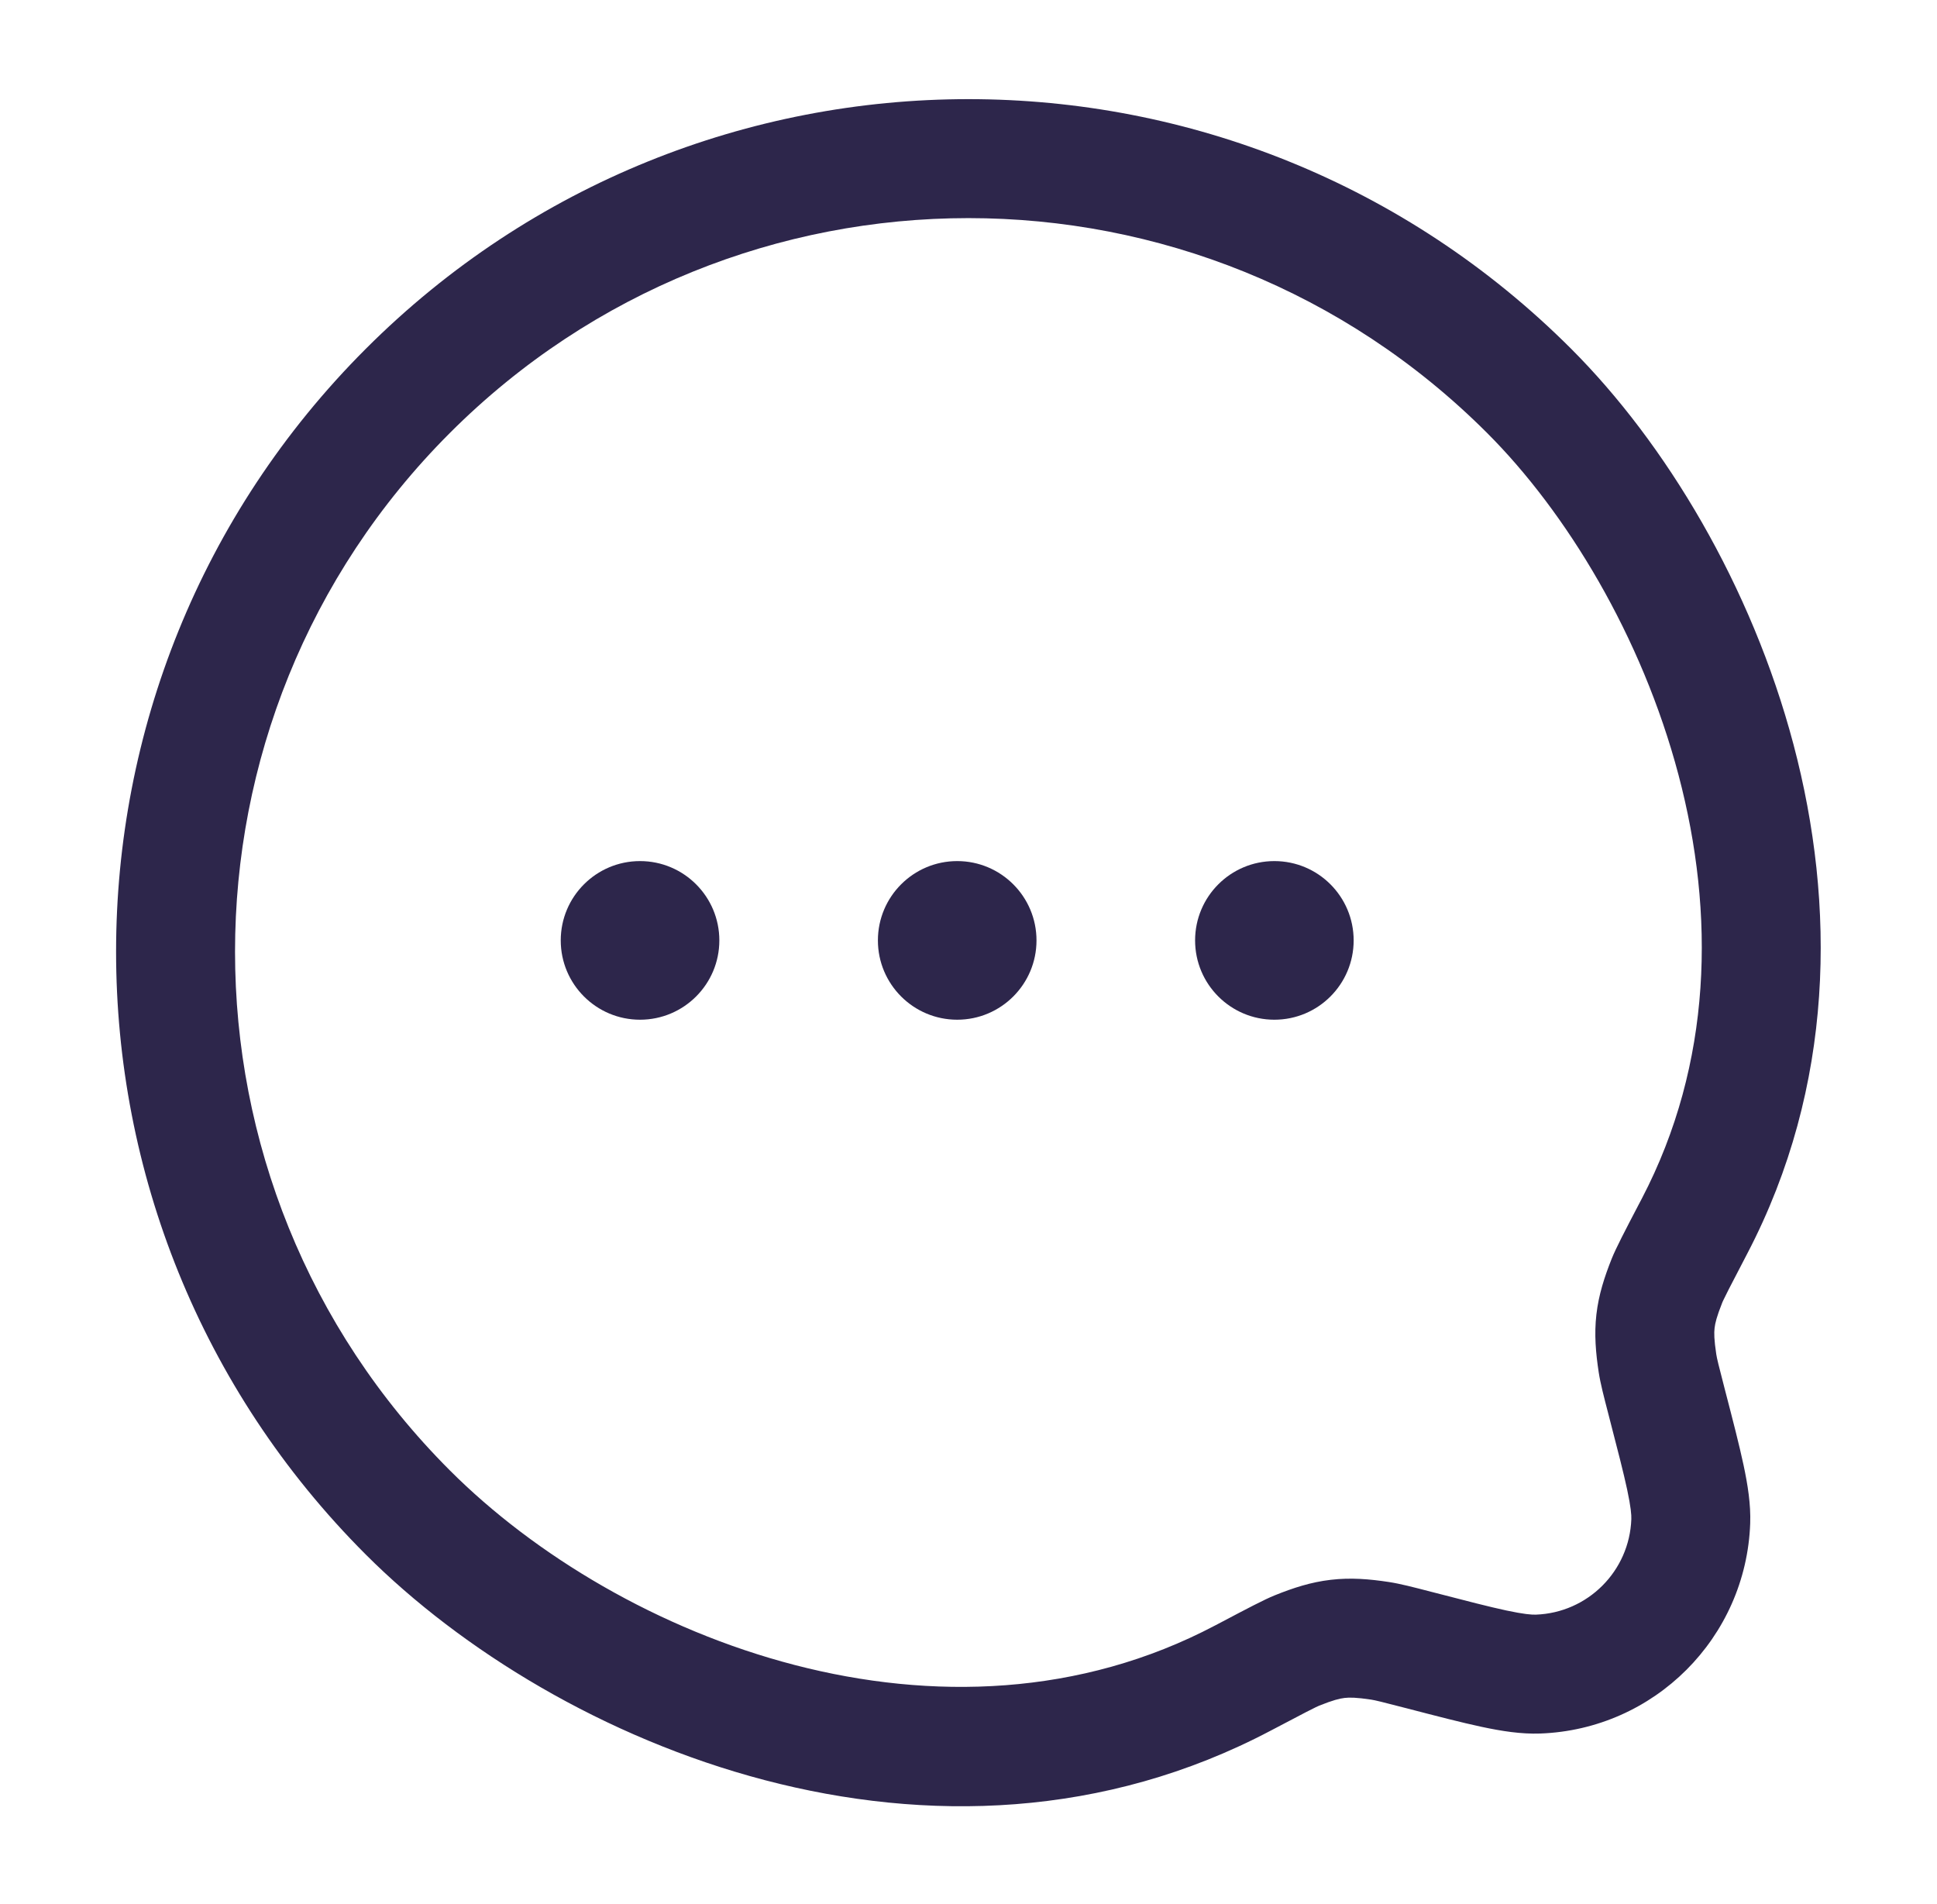
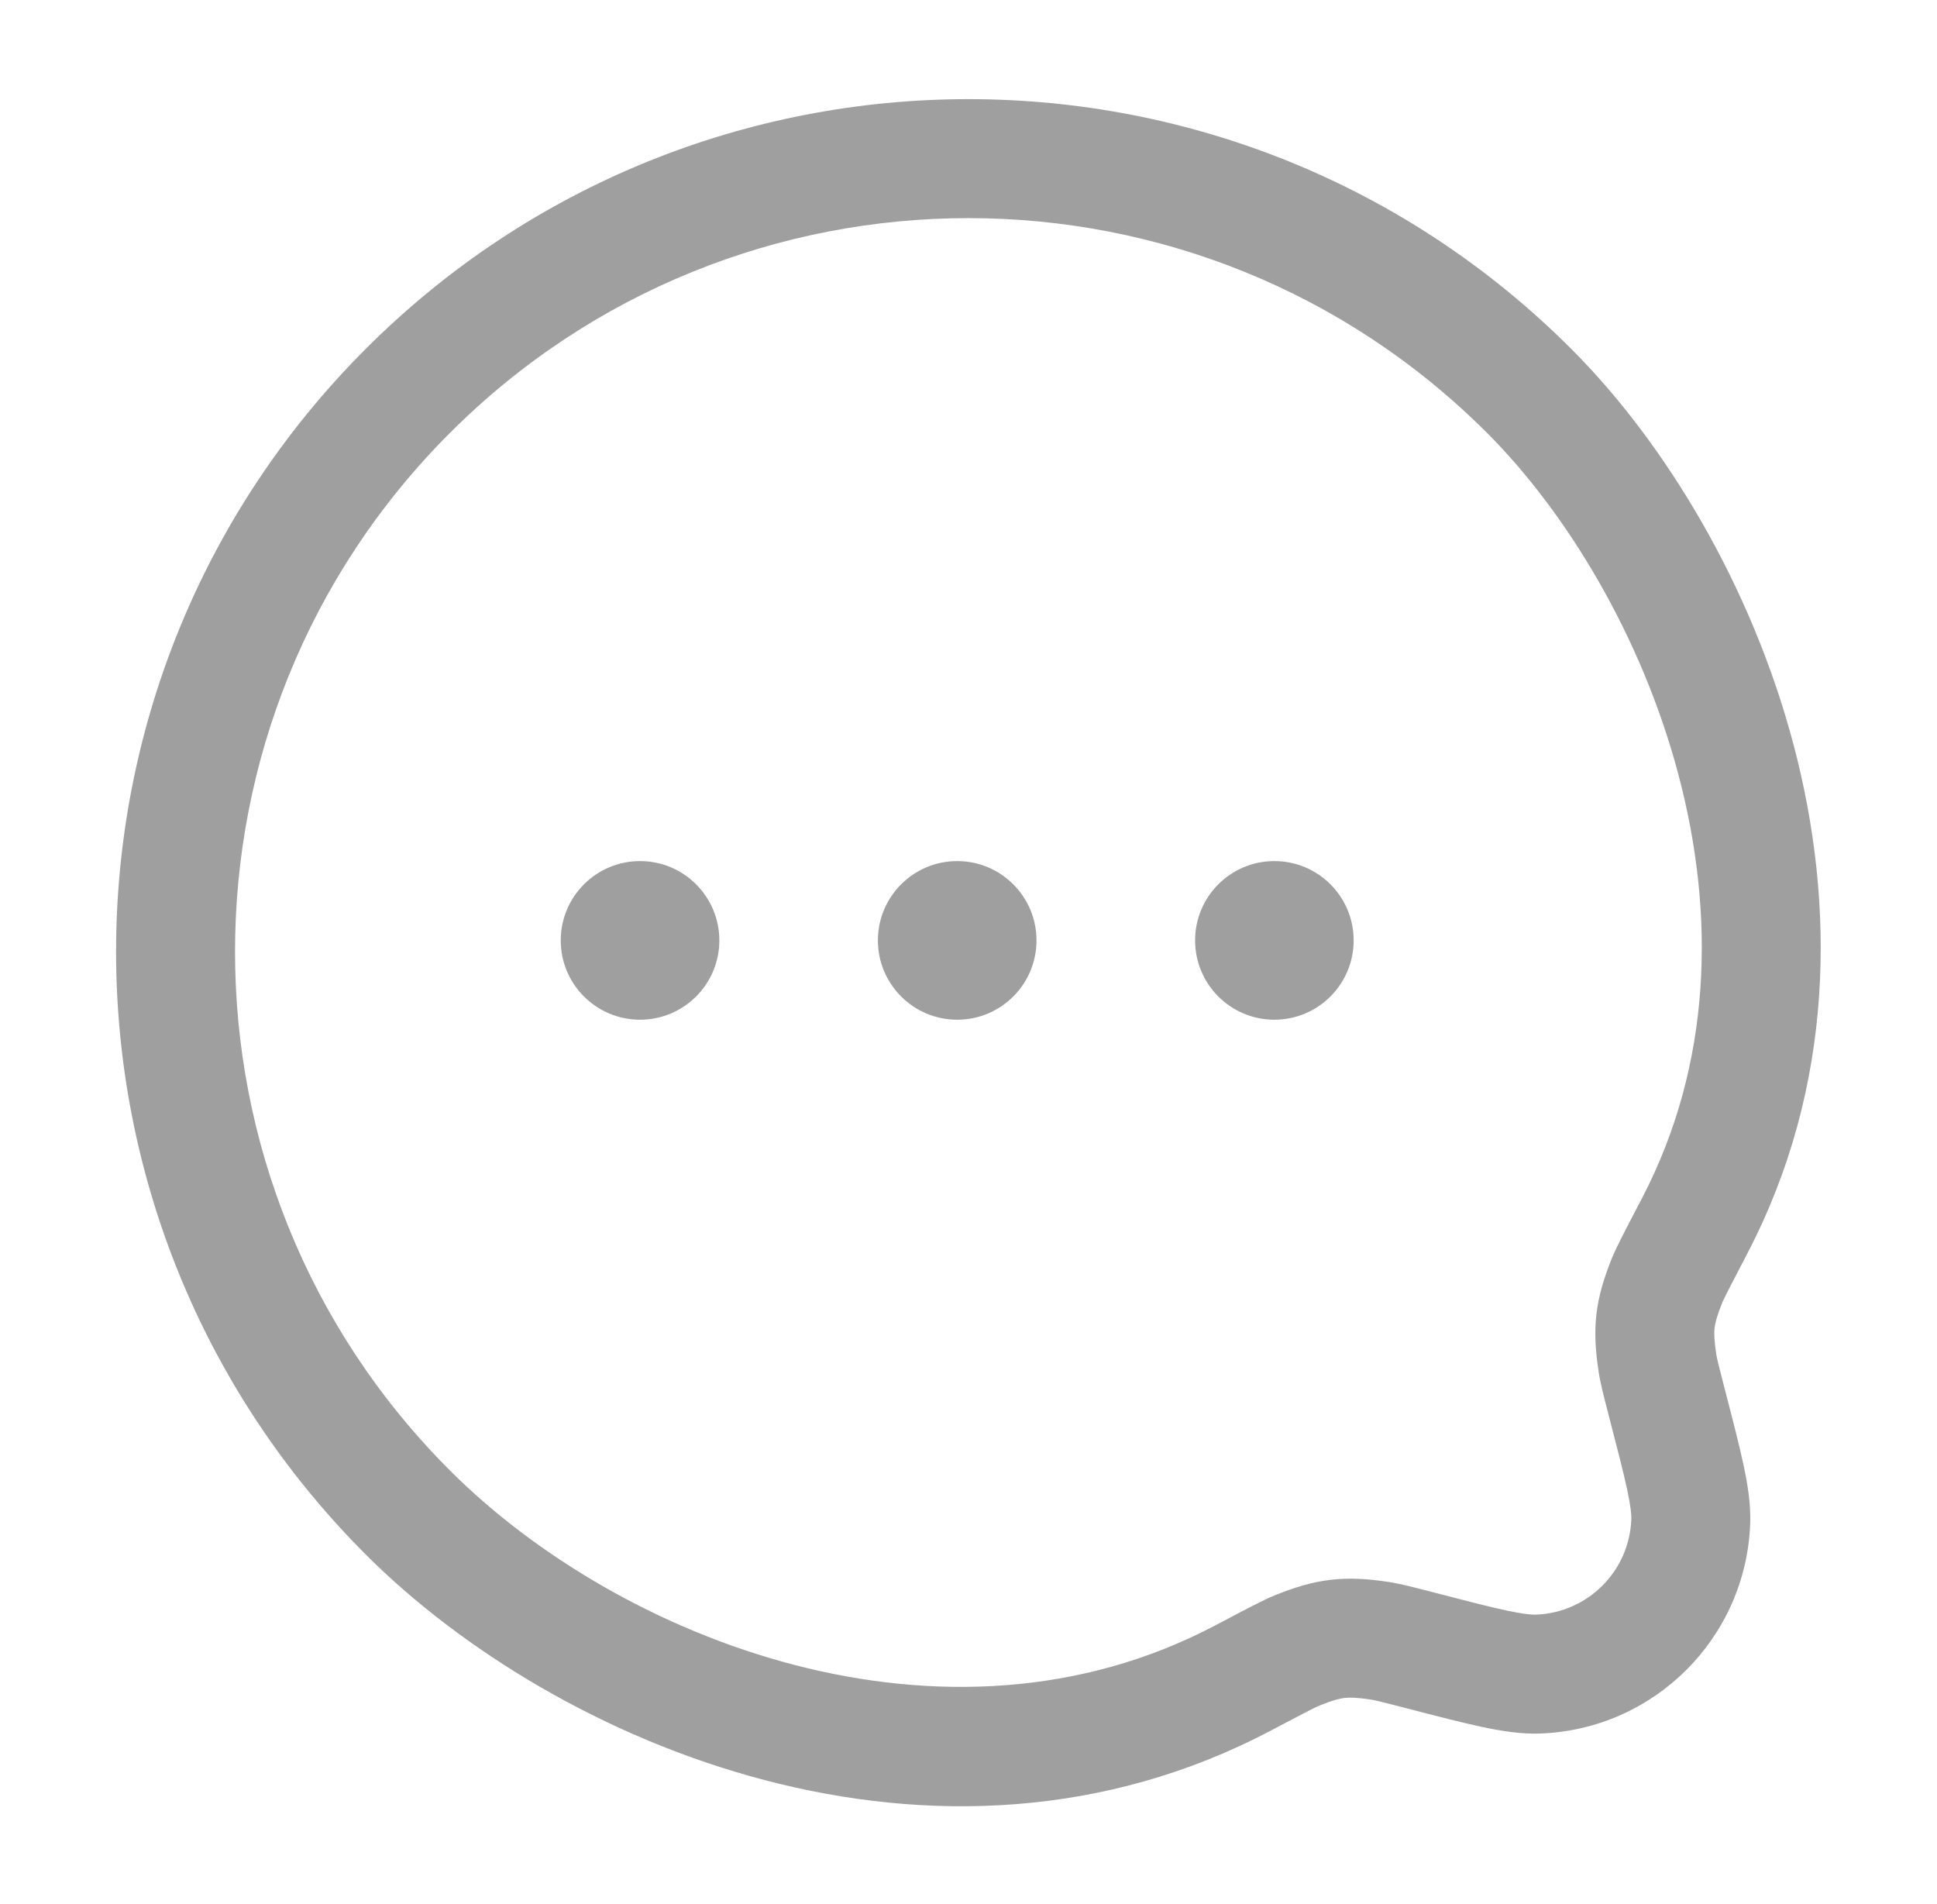
<svg xmlns="http://www.w3.org/2000/svg" width="57" height="56" viewBox="0 0 57 56" fill="none">
-   <path fill-rule="evenodd" clip-rule="evenodd" d="M10.763 10.264C20.558 0.468 36.44 0.468 46.236 10.264C49.002 13.03 51.537 17.219 52.778 21.907C54.022 26.613 53.992 31.951 51.417 36.883C51.174 37.349 50.998 37.686 50.871 37.935C50.808 38.059 50.762 38.152 50.728 38.223C50.718 38.244 50.709 38.262 50.702 38.277C50.698 38.287 50.694 38.296 50.69 38.303C50.682 38.322 50.679 38.33 50.679 38.33C50.516 38.74 50.471 38.931 50.455 39.073C50.438 39.214 50.439 39.411 50.505 39.847C50.524 39.971 50.573 40.17 50.747 40.841L50.757 40.88C50.991 41.78 51.18 42.51 51.306 43.099C51.432 43.69 51.523 44.263 51.503 44.823C51.382 48.185 48.684 50.883 45.322 51.004C44.762 51.024 44.189 50.933 43.598 50.807C43.009 50.681 42.279 50.492 41.38 50.258L41.34 50.248C40.669 50.074 40.471 50.025 40.346 50.006C39.913 49.941 39.712 49.94 39.567 49.957C39.421 49.974 39.226 50.021 38.82 50.184C38.82 50.184 38.812 50.187 38.793 50.196C38.774 50.205 38.748 50.217 38.713 50.233C38.644 50.267 38.551 50.313 38.429 50.376C38.184 50.502 37.851 50.678 37.391 50.92C27.584 56.093 16.382 51.356 10.763 45.737C0.967 35.941 0.967 20.059 10.763 10.264ZM43.761 12.739C35.332 4.31 21.666 4.31 13.238 12.739C4.809 21.167 4.809 34.833 13.238 43.262C18.233 48.258 27.809 52.017 35.758 47.824C35.816 47.794 35.872 47.764 35.928 47.735C36.684 47.336 37.204 47.061 37.514 46.937C38.05 46.721 38.574 46.549 39.162 46.481C39.751 46.412 40.3 46.459 40.871 46.546C41.2 46.596 41.594 46.698 42.116 46.834C42.15 46.842 42.184 46.851 42.218 46.86C43.167 47.106 43.824 47.276 44.329 47.384C44.842 47.493 45.075 47.511 45.196 47.506C46.724 47.451 47.95 46.225 48.005 44.697C48.01 44.576 47.992 44.343 47.883 43.83C47.775 43.325 47.605 42.668 47.359 41.719C47.35 41.685 47.341 41.65 47.333 41.617C47.197 41.095 47.095 40.702 47.045 40.375C46.959 39.807 46.91 39.261 46.977 38.675C47.044 38.09 47.215 37.569 47.427 37.035C47.55 36.727 47.824 36.201 48.225 35.434C48.254 35.379 48.284 35.321 48.315 35.263C50.392 31.284 50.473 26.882 49.394 22.802C48.31 18.705 46.086 15.063 43.761 12.739Z" fill="#2D264B" />
-   <path d="M21.168 27.669C21.168 28.957 20.123 30.002 18.834 30.002C17.546 30.002 16.501 28.957 16.501 27.669C16.501 26.38 17.546 25.335 18.834 25.335C20.123 25.335 21.168 26.38 21.168 27.669Z" fill="#2D264B" />
-   <path d="M30.501 27.669C30.501 28.957 29.456 30.002 28.168 30.002C26.879 30.002 25.834 28.957 25.834 27.669C25.834 26.38 26.879 25.335 28.168 25.335C29.456 25.335 30.501 26.38 30.501 27.669Z" fill="#2D264B" />
-   <path d="M39.834 27.669C39.834 28.957 38.79 30.002 37.501 30.002C36.212 30.002 35.168 28.957 35.168 27.669C35.168 26.38 36.212 25.335 37.501 25.335C38.79 25.335 39.834 26.38 39.834 27.669Z" fill="#2D264B" />
+   <path fill-rule="evenodd" clip-rule="evenodd" d="M10.763 10.264C20.558 0.468 36.44 0.468 46.236 10.264C49.002 13.03 51.537 17.219 52.778 21.907C54.022 26.613 53.992 31.951 51.417 36.883C51.174 37.349 50.998 37.686 50.871 37.935C50.808 38.059 50.762 38.152 50.728 38.223C50.718 38.244 50.709 38.262 50.702 38.277C50.698 38.287 50.694 38.296 50.69 38.303C50.682 38.322 50.679 38.33 50.679 38.33C50.516 38.74 50.471 38.931 50.455 39.073C50.438 39.214 50.439 39.411 50.505 39.847C50.524 39.971 50.573 40.17 50.747 40.841L50.757 40.88C50.991 41.78 51.18 42.51 51.306 43.099C51.432 43.69 51.523 44.263 51.503 44.823C51.382 48.185 48.684 50.883 45.322 51.004C44.762 51.024 44.189 50.933 43.598 50.807C43.009 50.681 42.279 50.492 41.38 50.258L41.34 50.248C40.669 50.074 40.471 50.025 40.346 50.006C39.913 49.941 39.712 49.94 39.567 49.957C39.421 49.974 39.226 50.021 38.82 50.184C38.82 50.184 38.812 50.187 38.793 50.196C38.774 50.205 38.748 50.217 38.713 50.233C38.644 50.267 38.551 50.313 38.429 50.376C38.184 50.502 37.851 50.678 37.391 50.92C27.584 56.093 16.382 51.356 10.763 45.737C0.967 35.941 0.967 20.059 10.763 10.264ZM43.761 12.739C35.332 4.31 21.666 4.31 13.238 12.739C4.809 21.167 4.809 34.833 13.238 43.262C18.233 48.258 27.809 52.017 35.758 47.824C35.816 47.794 35.872 47.764 35.928 47.735C36.684 47.336 37.204 47.061 37.514 46.937C38.05 46.721 38.574 46.549 39.162 46.481C39.751 46.412 40.3 46.459 40.871 46.546C41.2 46.596 41.594 46.698 42.116 46.834C42.15 46.842 42.184 46.851 42.218 46.86C43.167 47.106 43.824 47.276 44.329 47.384C44.842 47.493 45.075 47.511 45.196 47.506C46.724 47.451 47.95 46.225 48.005 44.697C48.01 44.576 47.992 44.343 47.883 43.83C47.775 43.325 47.605 42.668 47.359 41.719C47.35 41.685 47.341 41.65 47.333 41.617C47.197 41.095 47.095 40.702 47.045 40.375C46.959 39.807 46.91 39.261 46.977 38.675C47.044 38.09 47.215 37.569 47.427 37.035C47.55 36.727 47.824 36.201 48.225 35.434C48.254 35.379 48.284 35.321 48.315 35.263C50.392 31.284 50.473 26.882 49.394 22.802C48.31 18.705 46.086 15.063 43.761 12.739Z" fill="#9F9F9F" />
+   <path d="M21.168 27.669C21.168 28.957 20.123 30.002 18.834 30.002C17.546 30.002 16.501 28.957 16.501 27.669C16.501 26.38 17.546 25.335 18.834 25.335C20.123 25.335 21.168 26.38 21.168 27.669Z" fill="#9F9F9F" />
+   <path d="M30.501 27.669C30.501 28.957 29.456 30.002 28.168 30.002C26.879 30.002 25.834 28.957 25.834 27.669C25.834 26.38 26.879 25.335 28.168 25.335C29.456 25.335 30.501 26.38 30.501 27.669Z" fill="#9F9F9F" />
+   <path d="M39.834 27.669C39.834 28.957 38.79 30.002 37.501 30.002C36.212 30.002 35.168 28.957 35.168 27.669C35.168 26.38 36.212 25.335 37.501 25.335C38.79 25.335 39.834 26.38 39.834 27.669Z" fill="#9F9F9F" />
</svg>
